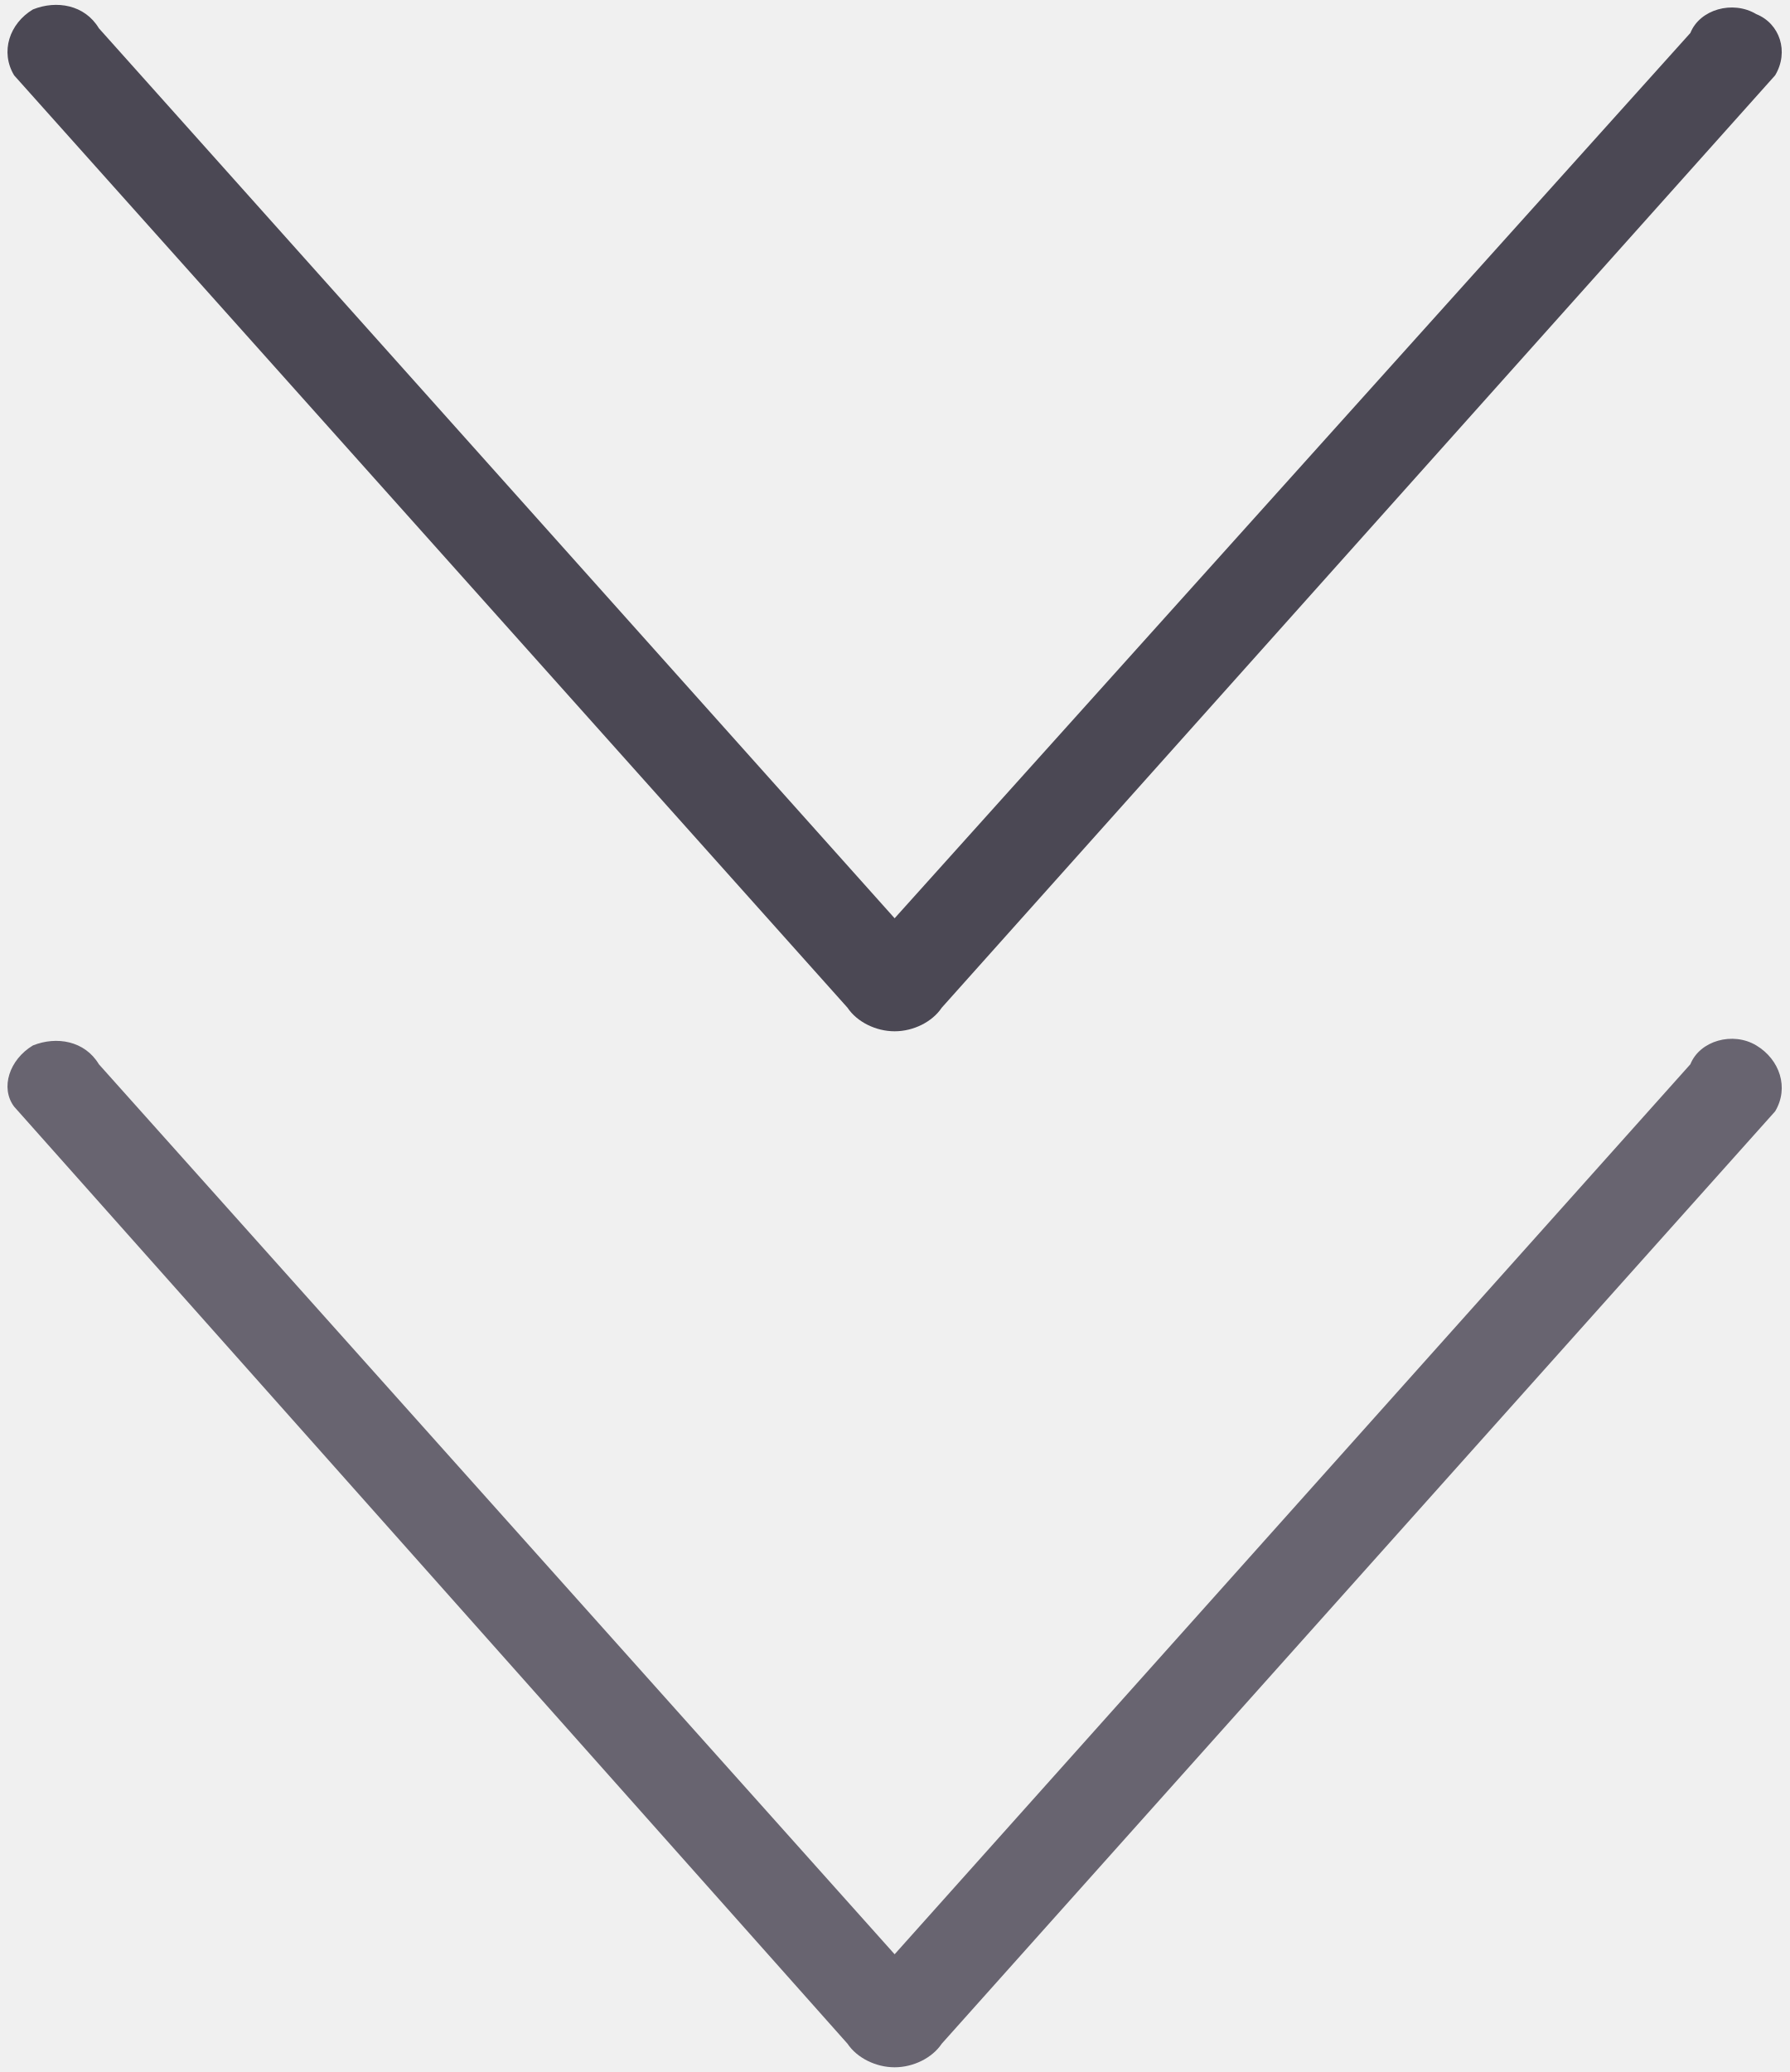
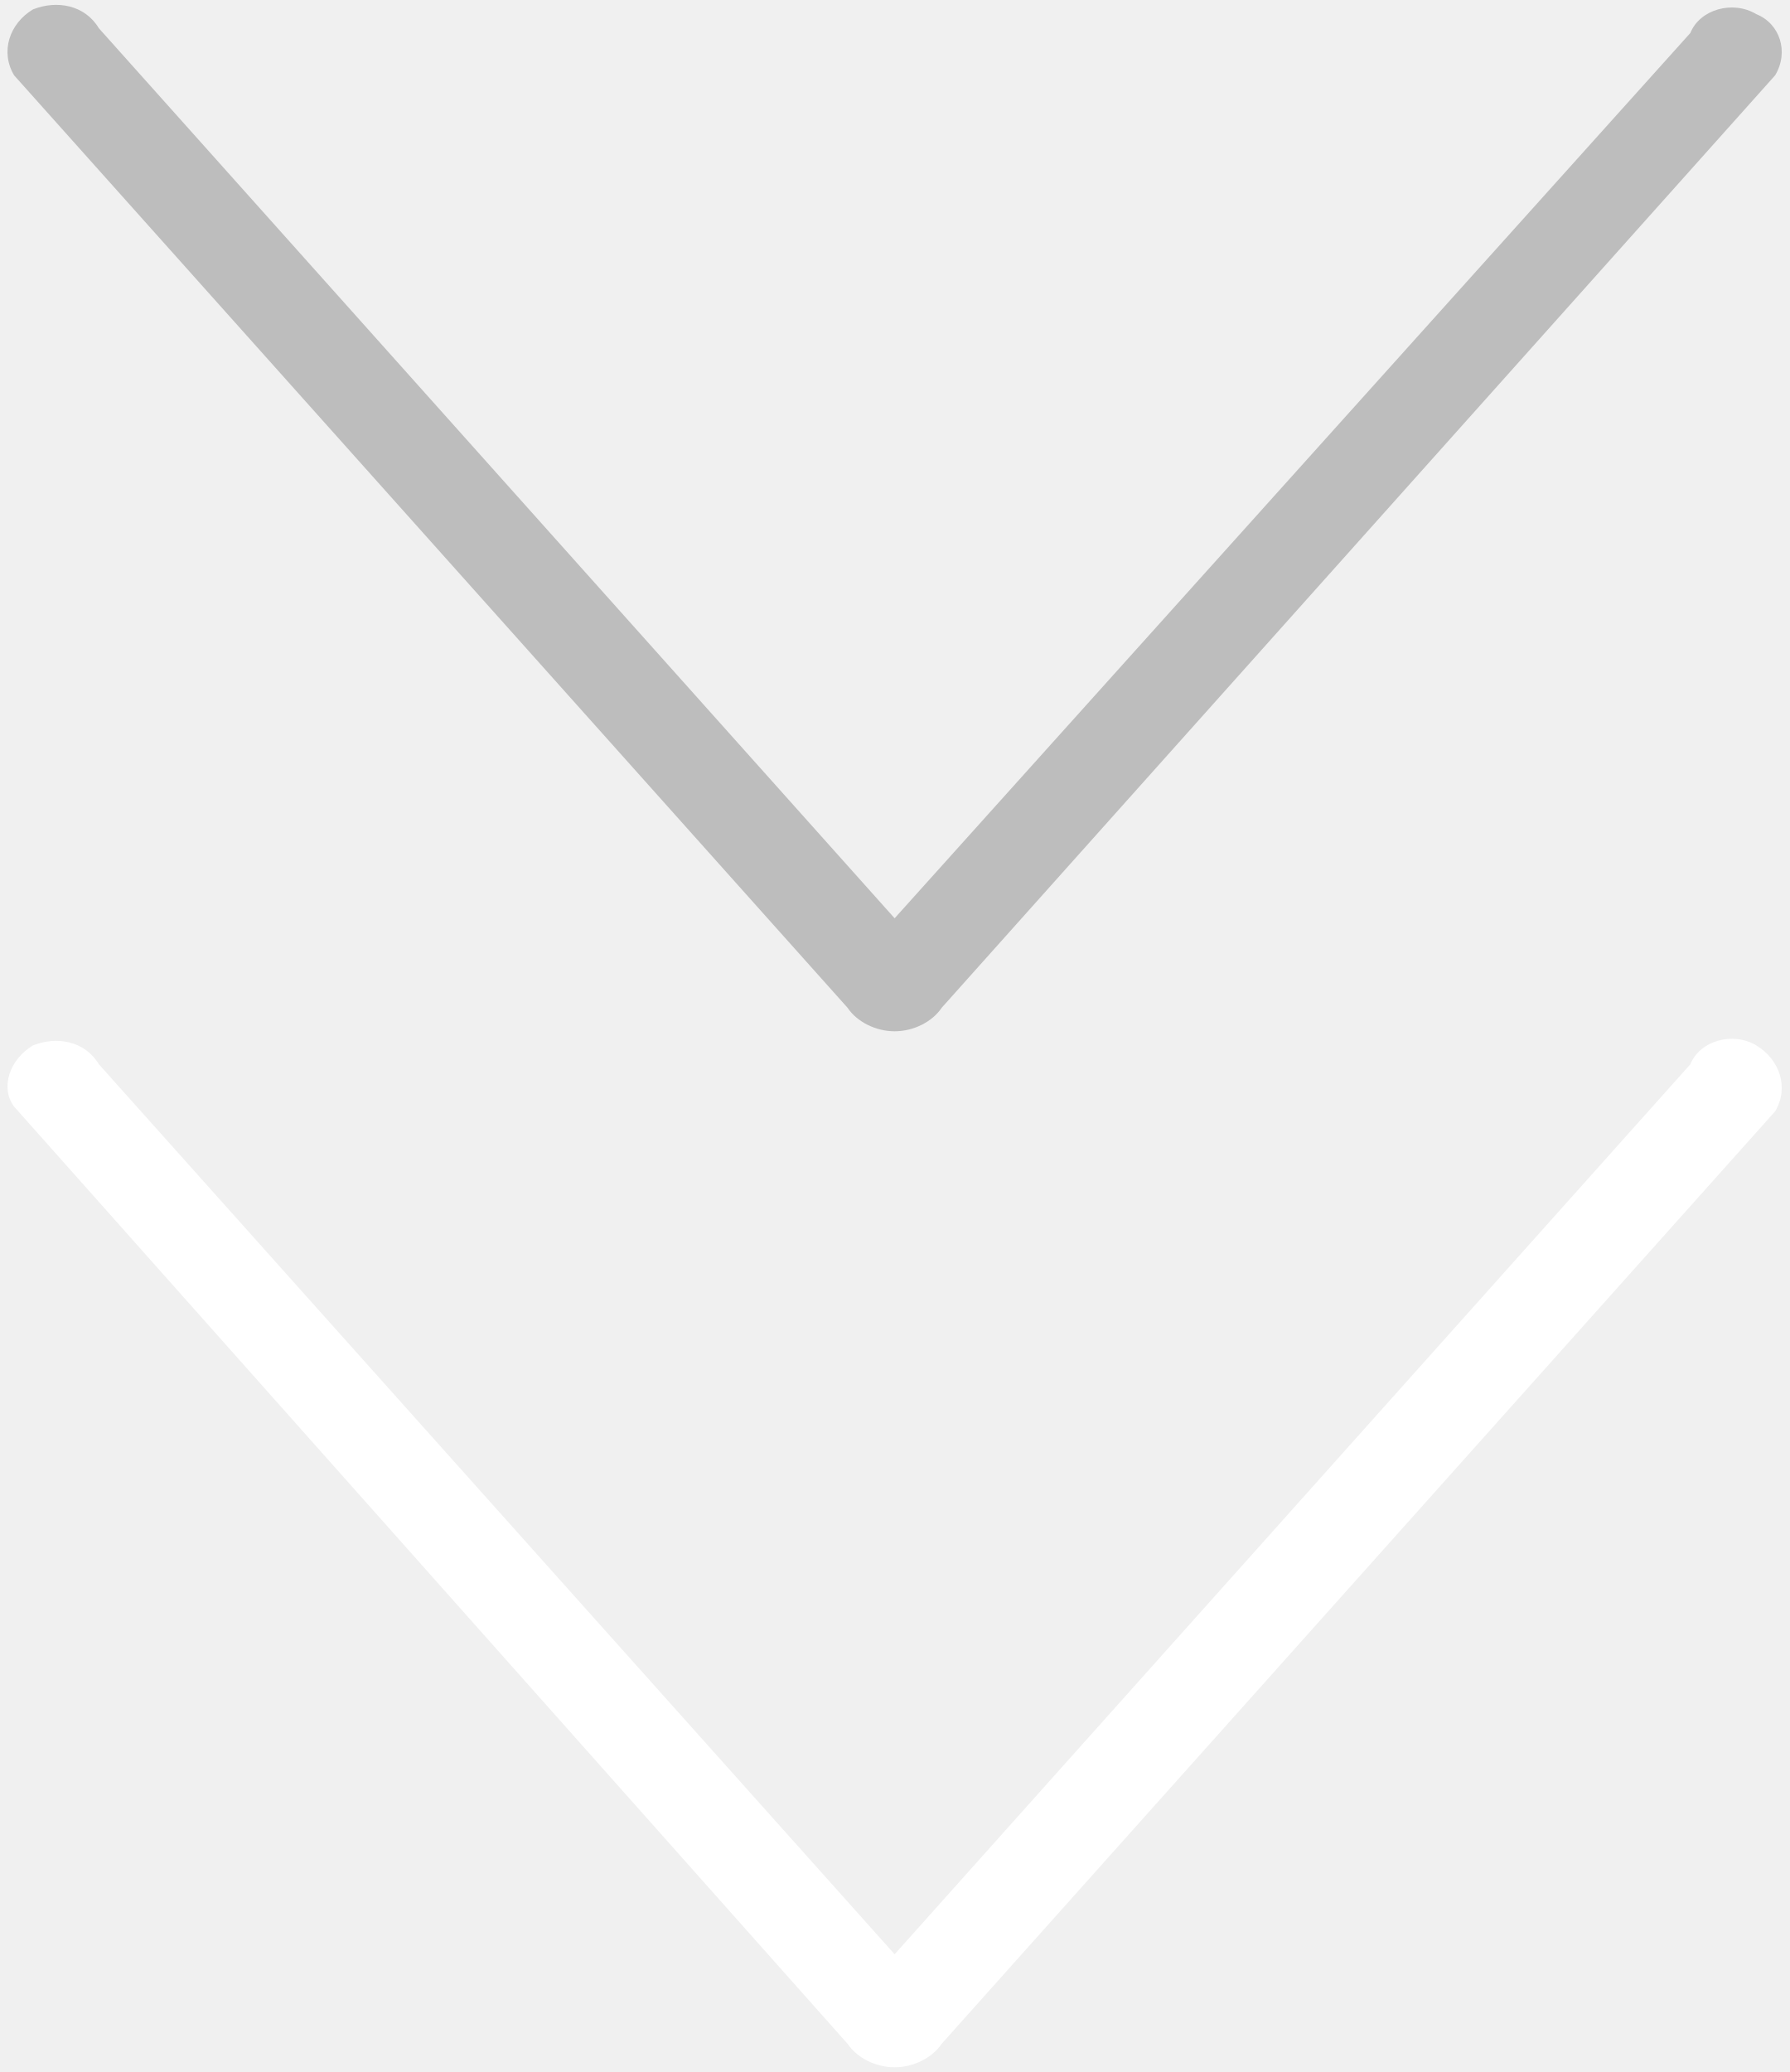
<svg xmlns="http://www.w3.org/2000/svg" version="1.1" id="Layer_1" x="0px" y="0px" width="38px" height="44px" viewBox="0 0 38 44" enable-background="new 0 0 38 44" xml:space="preserve">
  <g>
-     <path fill-rule="evenodd" clip-rule="evenodd" fill="#686470" d="M37.3,22.2c-0.5-0.3-1.2-0.1-1.4,0.4L19,41.5L2.1,22.6   c-0.3-0.5-0.9-0.6-1.4-0.4c-0.5,0.3-0.7,0.9-0.4,1.3L18,43.4c0.2,0.3,0.6,0.5,1,0.5c0.4,0,0.8-0.2,1-0.5l17.7-19.8   C38,23.1,37.8,22.5,37.3,22.2z" />
-     <path fill-rule="evenodd" clip-rule="evenodd" fill="#4B4854" d="M18,21.4c0.2,0.3,0.6,0.5,1,0.5c0.4,0,0.8-0.2,1-0.5L37.7,1.6   c0.3-0.5,0.1-1.1-0.4-1.3c-0.5-0.3-1.2-0.1-1.4,0.4L19,19.5L2.1,0.6C1.8,0.1,1.2,0,0.7,0.2C0.2,0.5,0,1.1,0.3,1.6L18,21.4z" />
+     <path fill-rule="evenodd" clip-rule="evenodd" fill="#fff" d="M37.3,22.2c-0.5-0.3-1.2-0.1-1.4,0.4L19,41.5L2.1,22.6   c-0.3-0.5-0.9-0.6-1.4-0.4c-0.5,0.3-0.7,0.9-0.4,1.3L18,43.4c0.2,0.3,0.6,0.5,1,0.5c0.4,0,0.8-0.2,1-0.5l17.7-19.8   C38,23.1,37.8,22.5,37.3,22.2z" />
+     <path fill-rule="evenodd" clip-rule="evenodd" fill="#bdbdbd" d="M18,21.4c0.2,0.3,0.6,0.5,1,0.5c0.4,0,0.8-0.2,1-0.5L37.7,1.6   c0.3-0.5,0.1-1.1-0.4-1.3c-0.5-0.3-1.2-0.1-1.4,0.4L19,19.5L2.1,0.6C1.8,0.1,1.2,0,0.7,0.2C0.2,0.5,0,1.1,0.3,1.6L18,21.4z" />
  </g>
</svg>
